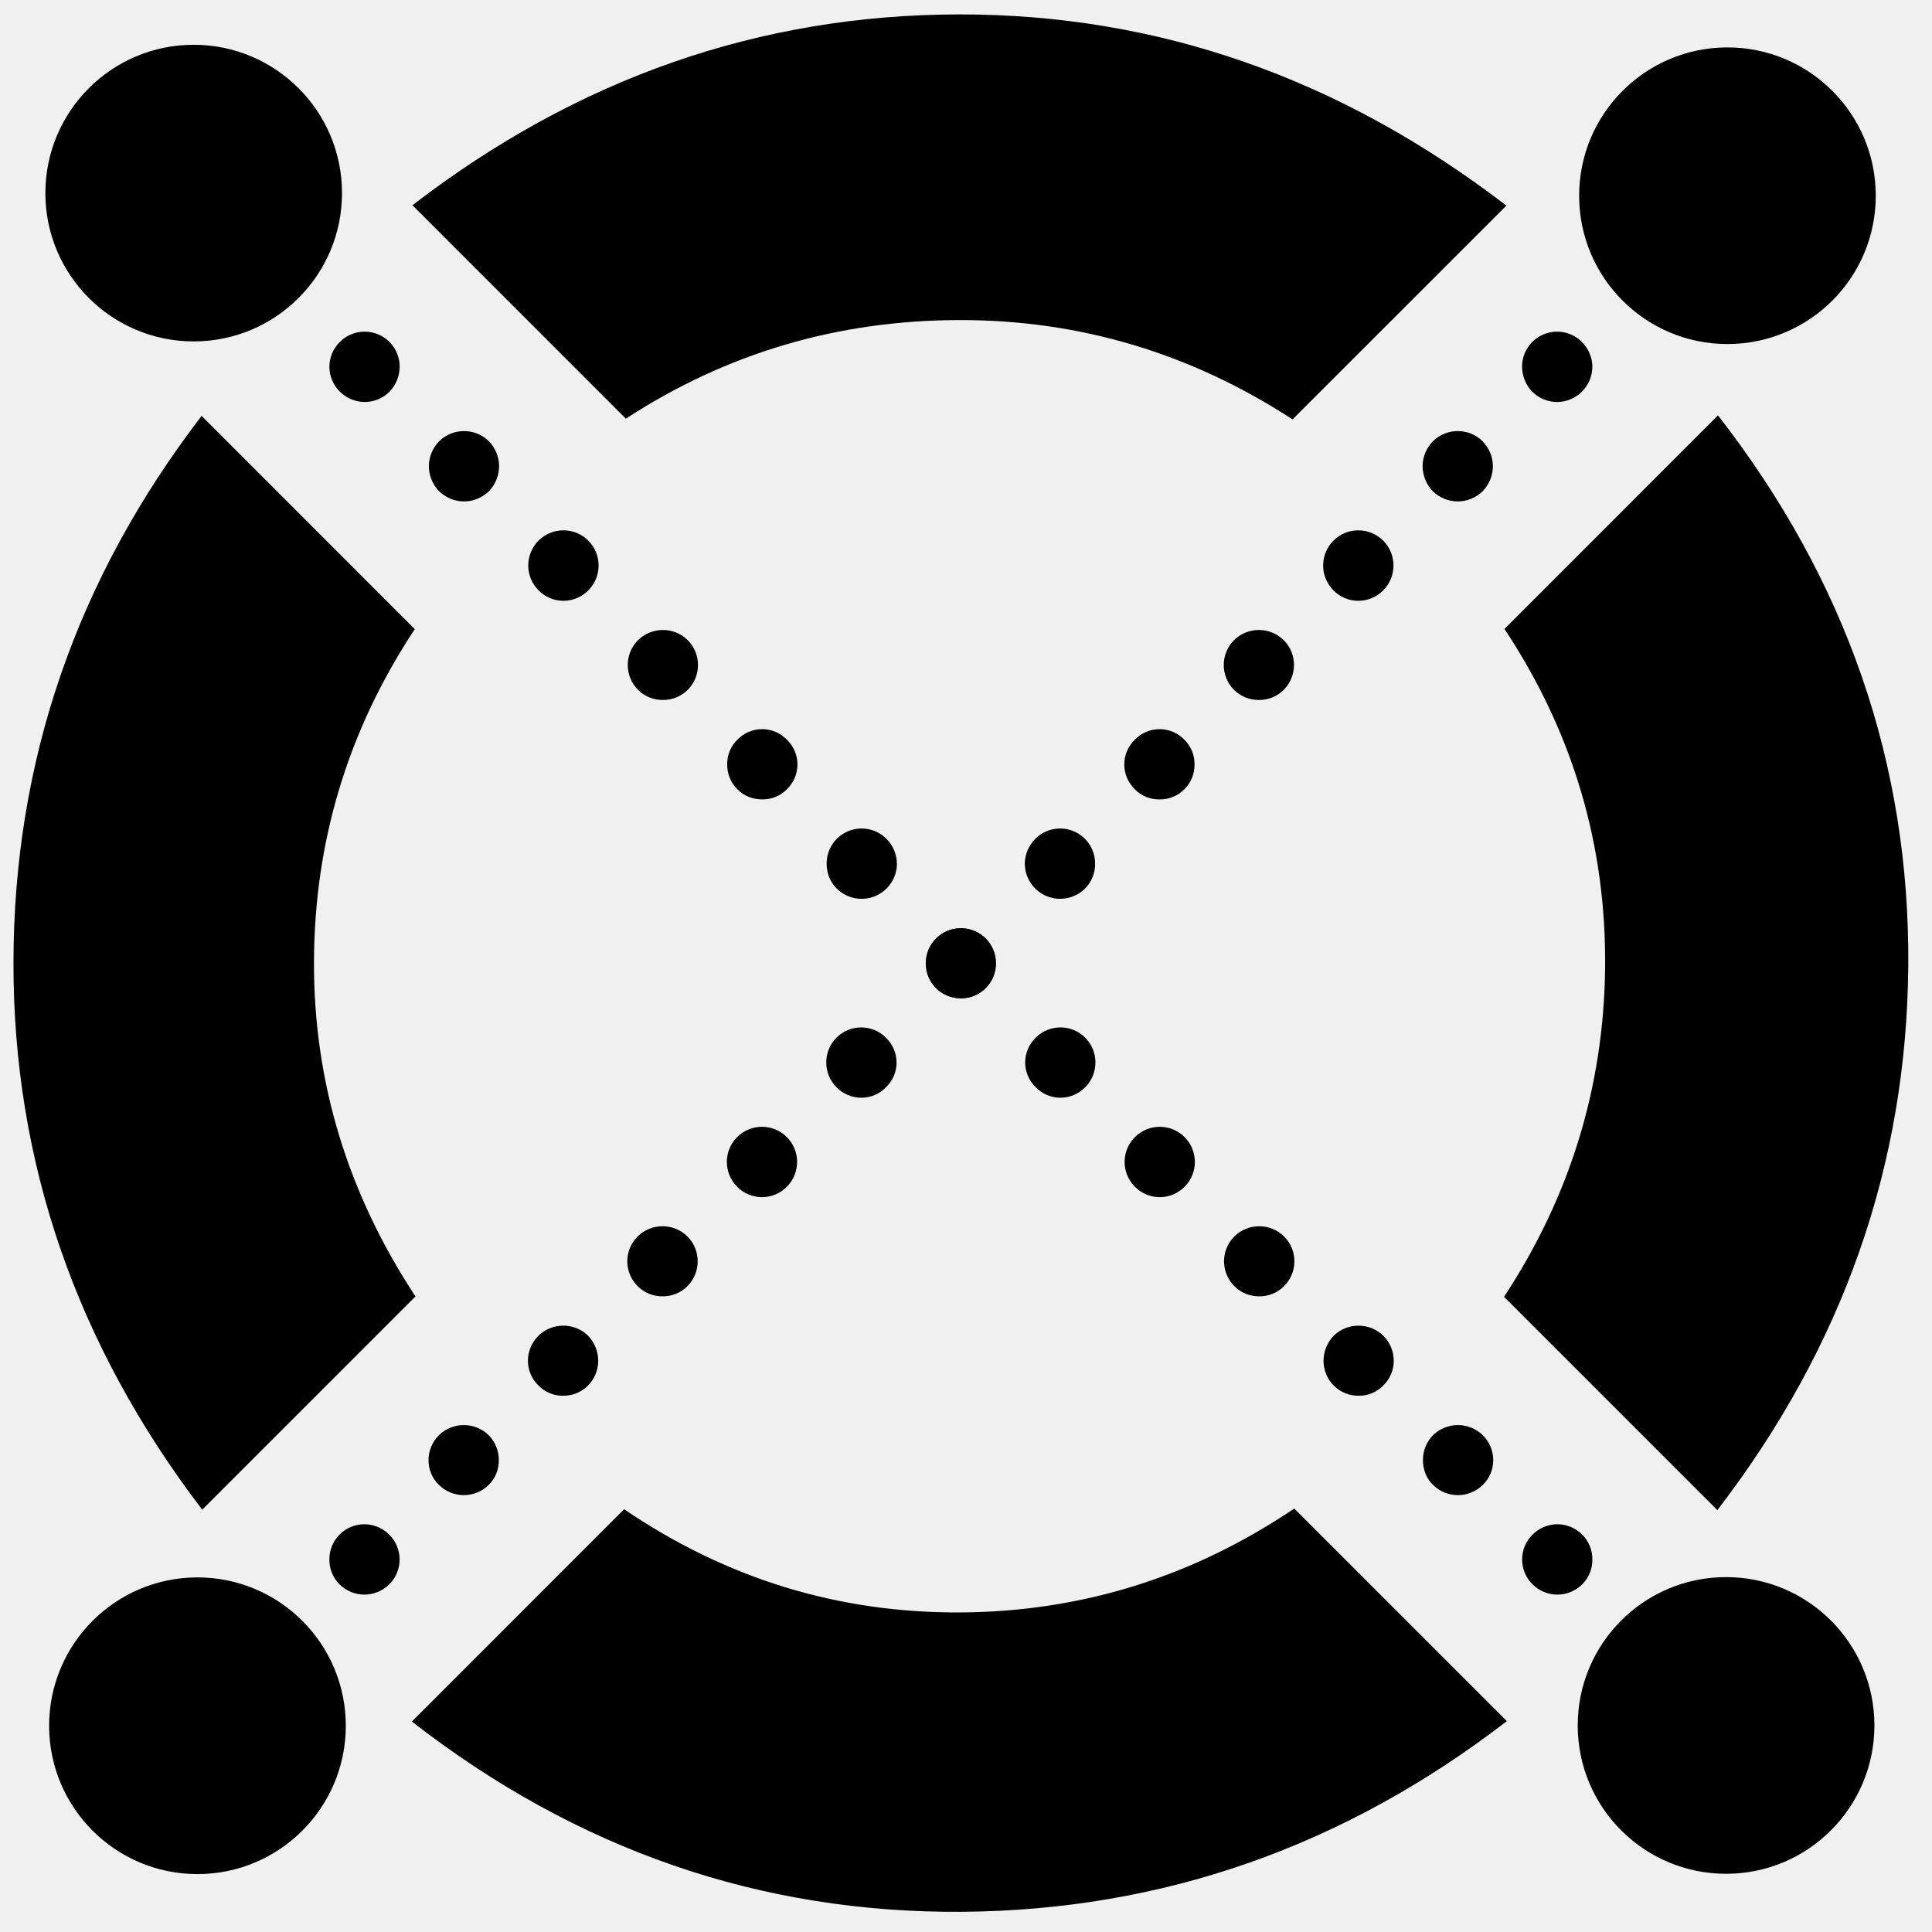
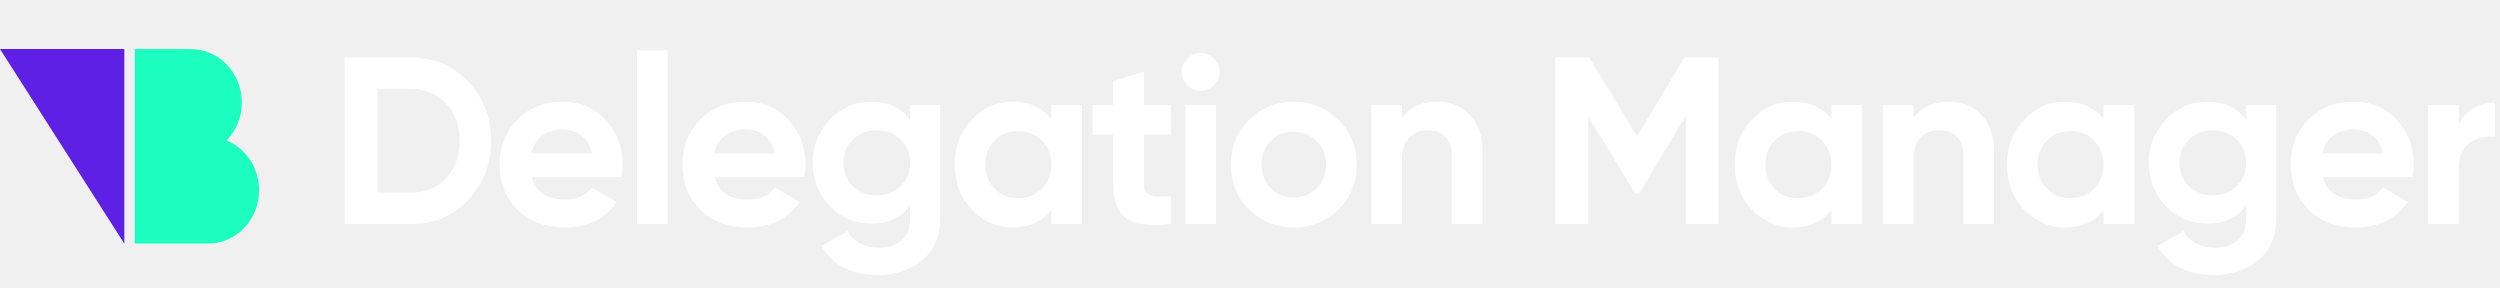
- <svg xmlns="http://www.w3.org/2000/svg" width="39" height="39" viewBox="0 0 39 39" class="logo show-sm">
-   <g fill="" fill-rule="evenodd">
-     <path d="M30.93 7.908a.737.737 0 0 1-.205-.503.707.707 0 0 1 1.206-.504c.141.142.213.32.213.504a.717.717 0 0 1-.71.71.713.713 0 0 1-.503-.207m-2.008 2.008a.74.74 0 0 1-.206-.504c0-.184.071-.361.206-.503a.715.715 0 0 1 1.007 0c.135.142.206.32.206.503 0 .178-.07.362-.206.504a.725.725 0 0 1-.503.206.725.725 0 0 1-.504-.206m-2.007 2a.71.71 0 1 1 1.007 0 .704.704 0 0 1-1.007 0m-2.008 2.008a.713.713 0 0 1 0-1 .716.716 0 0 1 1.007 0 .71.71 0 0 1 0 1 .696.696 0 0 1-.503.206.708.708 0 0 1-.504-.206m-2 2.008a.694.694 0 0 1 0-1 .693.693 0 0 1 1 0 .68.68 0 0 1 .205.496.685.685 0 0 1-.205.504.684.684 0 0 1-.504.205.68.68 0 0 1-.497-.205m-2.22 1.504c0-.178.072-.363.213-.504a.706.706 0 0 1 1.206.504.696.696 0 0 1-.206.503.713.713 0 0 1-1.213-.503zm-1.794 2.51a.697.697 0 0 1-.206-.503.705.705 0 1 1 1.411 0 .697.697 0 0 1-.205.504.71.71 0 0 1-1 0m-2.008 2a.71.71 0 0 1 0-1 .707.707 0 0 1 1 0c.142.141.213.318.213.503a.687.687 0 0 1-.213.497.685.685 0 0 1-.496.212.7.7 0 0 1-.504-.212m-2.007 2.007a.709.709 0 1 1 1.007 0 .703.703 0 0 1-1.007 0m-2.008 2.007a.707.707 0 0 1 0-1 .715.715 0 0 1 1.008 0 .71.71 0 0 1 0 1 .695.695 0 0 1-.504.207.695.695 0 0 1-.504-.207m-2 2.008a.692.692 0 0 1-.213-.504c0-.177.071-.36.213-.503a.72.72 0 0 1 1 0 .739.739 0 0 1 .206.503.713.713 0 0 1-.206.504.697.697 0 0 1-.504.206.681.681 0 0 1-.496-.206m-2.008 2.008a.693.693 0 0 1-.212-.504c0-.177.07-.362.212-.504a.72.72 0 0 1 1 0 .708.708 0 0 1 .207.504.686.686 0 0 1-.206.504.714.714 0 0 1-1 0m-2.008 2.007a.696.696 0 0 1-.206-.503.706.706 0 0 1 1.206-.504.704.704 0 0 1 0 1.007.712.712 0 0 1-1 0" />
-     <path d="M7.862 7.908a.737.737 0 0 0 .206-.503.707.707 0 0 0-1.206-.504.706.706 0 0 0-.213.504.717.717 0 0 0 .71.71c.184 0 .369-.071.503-.207M9.87 9.916a.74.74 0 0 0 .205-.504.727.727 0 0 0-.205-.503.715.715 0 0 0-1.007 0 .726.726 0 0 0-.206.503c0 .178.07.362.206.504.142.135.319.206.503.206s.362-.07.504-.206m2.007 2a.71.71 0 1 0-1.007 0 .704.704 0 0 0 1.007 0m2.008 2.008a.713.713 0 0 0 0-1 .716.716 0 0 0-1.007 0 .71.71 0 0 0 0 1c.142.142.319.206.503.206a.708.708 0 0 0 .504-.206m2 2.008a.694.694 0 0 0 0-1 .693.693 0 0 0-1 0 .68.68 0 0 0-.206.496c0 .184.064.369.206.504.135.142.32.205.504.205a.68.68 0 0 0 .496-.205m2.22 1.504a.718.718 0 0 0-.212-.504.706.706 0 0 0-1.206.504c0 .184.064.361.206.503a.713.713 0 0 0 1.213-.503zm1.795 2.51a.697.697 0 0 0 .206-.503.705.705 0 1 0-1.411 0c0 .184.063.362.205.504a.71.71 0 0 0 1 0m2.007 2a.71.71 0 0 0 0-1 .707.707 0 0 0-1 0 .704.704 0 0 0-.213.503c0 .177.072.362.214.497a.685.685 0 0 0 .496.212.7.7 0 0 0 .503-.212m2.008 2.007a.709.709 0 1 0-1.008 0 .703.703 0 0 0 1.007 0m2.008 2.007a.707.707 0 0 0 0-1 .715.715 0 0 0-1.007 0 .71.71 0 0 0 0 1c.142.143.32.207.504.207a.695.695 0 0 0 .503-.207m2 2.008a.692.692 0 0 0 .213-.504.716.716 0 0 0-.212-.503.72.72 0 0 0-1 0 .739.739 0 0 0-.206.503c0 .185.07.37.206.504.142.142.32.206.503.206a.681.681 0 0 0 .497-.206m2.007 2.008a.693.693 0 0 0 .213-.504.716.716 0 0 0-.213-.504.72.72 0 0 0-1 0 .708.708 0 0 0-.206.504c0 .184.064.369.206.504a.714.714 0 0 0 1 0m2.008 2.007a.696.696 0 0 0 .206-.503.706.706 0 0 0-1.206-.504.704.704 0 0 0 0 1.007.712.712 0 0 0 1 0M12.634 8.452L8.326 4.143C11.655 1.58 15.334.295 19.363.291c4.008-.004 7.69 1.284 11.045 3.86l-4.316 4.315c-2.06-1.34-4.304-2.01-6.733-2.005-2.46.005-4.7.671-6.725 1.99zM8.387 26.17l-4.305 4.305C1.54 27.142.267 23.463.272 19.435c.003-4.065 1.27-7.745 3.798-11.04L8.373 12.7c-1.35 2.042-2.03 4.286-2.035 6.733-.004 2.415.681 4.66 2.05 6.739zm17.74 4.282l4.291 4.291c-3.288 2.534-6.951 3.817-10.989 3.849-4.077.032-7.782-1.25-11.115-3.84l4.285-4.286c2.064 1.403 4.332 2.1 6.805 2.083 2.435-.017 4.675-.718 6.723-2.097zm4.243-17.756l4.31-4.311c2.592 3.332 3.873 7.037 3.841 11.115-.032 4.021-1.317 7.682-3.854 10.984l-4.306-4.306c1.329-2.02 2.01-4.227 2.04-6.625.029-2.486-.65-4.771-2.031-6.857zM34.843 31.836a2.994 2.994 0 1 1 0 5.989 2.994 2.994 0 0 1 0-5.989M3.986 31.842a2.994 2.994 0 1 1 0 5.989 2.994 2.994 0 0 1 0-5.989M34.871.957a2.994 2.994 0 1 1 0 5.988 2.994 2.994 0 0 1 0-5.988M3.91.904a2.994 2.994 0 1 1 0 5.988 2.994 2.994 0 0 1 0-5.988" />
-   </g>
+ <svg xmlns="http://www.w3.org/2000/svg" width="357" height="41" viewBox="0 0 357 41" fill="none">
+   <path d="M58.662 8.2C61.926 8.2 64.646 9.345 66.822 11.634C69.021 13.923 70.12 16.745 70.12 20.1C70.12 23.455 69.021 26.277 66.822 28.566C64.646 30.855 61.926 32 58.662 32H49.21V8.2H58.662ZM58.662 27.512C60.725 27.512 62.402 26.832 63.694 25.472C64.986 24.089 65.632 22.299 65.632 20.1C65.632 17.901 64.986 16.122 63.694 14.762C62.402 13.379 60.725 12.688 58.662 12.688H53.902V27.512H58.662ZM75.93 25.302C76.52 27.433 78.118 28.498 80.724 28.498C82.402 28.498 83.671 27.931 84.532 26.798L88.068 28.838C86.391 31.263 83.92 32.476 80.656 32.476C77.846 32.476 75.59 31.626 73.89 29.926C72.19 28.226 71.34 26.084 71.34 23.5C71.34 20.939 72.179 18.808 73.856 17.108C75.534 15.385 77.687 14.524 80.316 14.524C82.81 14.524 84.861 15.385 86.47 17.108C88.102 18.831 88.918 20.961 88.918 23.5C88.918 24.067 88.862 24.667 88.748 25.302H75.93ZM75.862 21.902H84.532C84.283 20.746 83.762 19.885 82.968 19.318C82.198 18.751 81.314 18.468 80.316 18.468C79.138 18.468 78.163 18.774 77.392 19.386C76.622 19.975 76.112 20.814 75.862 21.902ZM90.96 32V7.18H95.346V32H90.96ZM102.047 25.302C102.636 27.433 104.234 28.498 106.841 28.498C108.518 28.498 109.787 27.931 110.649 26.798L114.185 28.838C112.507 31.263 110.037 32.476 106.773 32.476C103.962 32.476 101.707 31.626 100.007 29.926C98.306 28.226 97.457 26.084 97.457 23.5C97.457 20.939 98.295 18.808 99.972 17.108C101.65 15.385 103.803 14.524 106.433 14.524C108.926 14.524 110.977 15.385 112.587 17.108C114.219 18.831 115.035 20.961 115.035 23.5C115.035 24.067 114.978 24.667 114.865 25.302H102.047ZM101.979 21.902H110.649C110.399 20.746 109.878 19.885 109.085 19.318C108.314 18.751 107.43 18.468 106.433 18.468C105.254 18.468 104.279 18.774 103.509 19.386C102.738 19.975 102.228 20.814 101.979 21.902ZM129.966 15H134.25V31.184C134.25 33.813 133.377 35.819 131.632 37.202C129.909 38.585 127.824 39.276 125.376 39.276C123.54 39.276 121.919 38.925 120.514 38.222C119.131 37.519 118.066 36.488 117.318 35.128L121.058 32.986C121.919 34.573 123.404 35.366 125.512 35.366C126.894 35.366 127.982 35.003 128.776 34.278C129.569 33.553 129.966 32.521 129.966 31.184V29.348C128.674 31.071 126.86 31.932 124.526 31.932C122.123 31.932 120.106 31.093 118.474 29.416C116.864 27.716 116.06 25.653 116.06 23.228C116.06 20.825 116.876 18.774 118.508 17.074C120.14 15.374 122.146 14.524 124.526 14.524C126.86 14.524 128.674 15.385 129.966 17.108V15ZM121.772 26.594C122.678 27.455 123.823 27.886 125.206 27.886C126.588 27.886 127.722 27.455 128.606 26.594C129.512 25.71 129.966 24.588 129.966 23.228C129.966 21.891 129.512 20.791 128.606 19.93C127.722 19.046 126.588 18.604 125.206 18.604C123.823 18.604 122.678 19.046 121.772 19.93C120.888 20.791 120.446 21.891 120.446 23.228C120.446 24.588 120.888 25.71 121.772 26.594ZM150.127 15H154.513V32H150.127V29.994C148.812 31.649 146.965 32.476 144.585 32.476C142.318 32.476 140.369 31.615 138.737 29.892C137.127 28.147 136.323 26.016 136.323 23.5C136.323 20.984 137.127 18.865 138.737 17.142C140.369 15.397 142.318 14.524 144.585 14.524C146.965 14.524 148.812 15.351 150.127 17.006V15ZM142.035 26.968C142.919 27.852 144.041 28.294 145.401 28.294C146.761 28.294 147.883 27.852 148.767 26.968C149.673 26.061 150.127 24.905 150.127 23.5C150.127 22.095 149.673 20.95 148.767 20.066C147.883 19.159 146.761 18.706 145.401 18.706C144.041 18.706 142.919 19.159 142.035 20.066C141.151 20.95 140.709 22.095 140.709 23.5C140.709 24.905 141.151 26.061 142.035 26.968ZM167.194 19.216H163.352V26.288C163.352 26.877 163.499 27.308 163.794 27.58C164.089 27.852 164.519 28.011 165.086 28.056C165.653 28.079 166.355 28.067 167.194 28.022V32C164.179 32.34 162.049 32.057 160.802 31.15C159.578 30.243 158.966 28.623 158.966 26.288V19.216H156.008V15H158.966V11.566L163.352 10.24V15H167.194V19.216ZM171.442 12.96C170.717 12.96 170.082 12.699 169.538 12.178C169.017 11.634 168.756 10.999 168.756 10.274C168.756 9.549 169.017 8.914 169.538 8.37C170.082 7.826 170.717 7.554 171.442 7.554C172.19 7.554 172.825 7.826 173.346 8.37C173.89 8.914 174.162 9.549 174.162 10.274C174.162 10.999 173.89 11.634 173.346 12.178C172.825 12.699 172.19 12.96 171.442 12.96ZM169.266 32V15H173.652V32H169.266ZM191.131 29.892C189.385 31.615 187.255 32.476 184.739 32.476C182.223 32.476 180.092 31.615 178.347 29.892C176.624 28.147 175.763 26.016 175.763 23.5C175.763 20.984 176.624 18.865 178.347 17.142C180.092 15.397 182.223 14.524 184.739 14.524C187.255 14.524 189.385 15.397 191.131 17.142C192.876 18.865 193.749 20.984 193.749 23.5C193.749 26.016 192.876 28.147 191.131 29.892ZM181.441 26.866C182.325 27.75 183.424 28.192 184.739 28.192C186.053 28.192 187.153 27.75 188.037 26.866C188.921 25.982 189.363 24.86 189.363 23.5C189.363 22.14 188.921 21.018 188.037 20.134C187.153 19.25 186.053 18.808 184.739 18.808C183.424 18.808 182.325 19.25 181.441 20.134C180.579 21.018 180.149 22.14 180.149 23.5C180.149 24.86 180.579 25.982 181.441 26.866ZM205.266 14.524C207.125 14.524 208.655 15.147 209.856 16.394C211.08 17.641 211.692 19.363 211.692 21.562V32H207.306V22.106C207.306 20.973 207 20.111 206.388 19.522C205.776 18.91 204.96 18.604 203.94 18.604C202.807 18.604 201.9 18.955 201.22 19.658C200.54 20.361 200.2 21.415 200.2 22.82V32H195.814V15H200.2V16.904C201.266 15.317 202.954 14.524 205.266 14.524ZM245.391 8.2V32H240.733V16.564L234.035 27.614H233.491L226.793 16.598V32H222.101V8.2H226.929L233.763 19.454L240.563 8.2H245.391ZM261.522 15H265.908V32H261.522V29.994C260.207 31.649 258.36 32.476 255.98 32.476C253.713 32.476 251.764 31.615 250.132 29.892C248.523 28.147 247.718 26.016 247.718 23.5C247.718 20.984 248.523 18.865 250.132 17.142C251.764 15.397 253.713 14.524 255.98 14.524C258.36 14.524 260.207 15.351 261.522 17.006V15ZM253.43 26.968C254.314 27.852 255.436 28.294 256.796 28.294C258.156 28.294 259.278 27.852 260.162 26.968C261.069 26.061 261.522 24.905 261.522 23.5C261.522 22.095 261.069 20.95 260.162 20.066C259.278 19.159 258.156 18.706 256.796 18.706C255.436 18.706 254.314 19.159 253.43 20.066C252.546 20.95 252.104 22.095 252.104 23.5C252.104 24.905 252.546 26.061 253.43 26.968ZM278.317 14.524C280.176 14.524 281.706 15.147 282.907 16.394C284.131 17.641 284.743 19.363 284.743 21.562V32H280.357V22.106C280.357 20.973 280.051 20.111 279.439 19.522C278.827 18.91 278.011 18.604 276.991 18.604C275.858 18.604 274.951 18.955 274.271 19.658C273.591 20.361 273.251 21.415 273.251 22.82V32H268.865V15H273.251V16.904C274.316 15.317 276.005 14.524 278.317 14.524ZM300.388 15H304.774V32H300.388V29.994C299.074 31.649 297.226 32.476 294.846 32.476C292.58 32.476 290.63 31.615 288.998 29.892C287.389 28.147 286.584 26.016 286.584 23.5C286.584 20.984 287.389 18.865 288.998 17.142C290.63 15.397 292.58 14.524 294.846 14.524C297.226 14.524 299.074 15.351 300.388 17.006V15ZM292.296 26.968C293.18 27.852 294.302 28.294 295.662 28.294C297.022 28.294 298.144 27.852 299.028 26.968C299.935 26.061 300.388 24.905 300.388 23.5C300.388 22.095 299.935 20.95 299.028 20.066C298.144 19.159 297.022 18.706 295.662 18.706C294.302 18.706 293.18 19.159 292.296 20.066C291.412 20.95 290.97 22.095 290.97 23.5C290.97 24.905 291.412 26.061 292.296 26.968ZM320.753 15H325.037V31.184C325.037 33.813 324.165 35.819 322.419 37.202C320.697 38.585 318.611 39.276 316.163 39.276C314.327 39.276 312.707 38.925 311.301 38.222C309.919 37.519 308.853 36.488 308.105 35.128L311.845 32.986C312.707 34.573 314.191 35.366 316.299 35.366C317.682 35.366 318.77 35.003 319.563 34.278C320.357 33.553 320.753 32.521 320.753 31.184V29.348C319.461 31.071 317.648 31.932 315.313 31.932C312.911 31.932 310.893 31.093 309.261 29.416C307.652 27.716 306.847 25.653 306.847 23.228C306.847 20.825 307.663 18.774 309.295 17.074C310.927 15.374 312.933 14.524 315.313 14.524C317.648 14.524 319.461 15.385 320.753 17.108V15ZM312.559 26.594C313.466 27.455 314.611 27.886 315.993 27.886C317.376 27.886 318.509 27.455 319.393 26.594C320.3 25.71 320.753 24.588 320.753 23.228C320.753 21.891 320.3 20.791 319.393 19.93C318.509 19.046 317.376 18.604 315.993 18.604C314.611 18.604 313.466 19.046 312.559 19.93C311.675 20.791 311.233 21.891 311.233 23.228C311.233 24.588 311.675 25.71 312.559 26.594ZM331.701 25.302C332.29 27.433 333.888 28.498 336.495 28.498C338.172 28.498 339.441 27.931 340.303 26.798L343.839 28.838C342.161 31.263 339.691 32.476 336.427 32.476C333.616 32.476 331.361 31.626 329.661 29.926C327.961 28.226 327.111 26.084 327.111 23.5C327.111 20.939 327.949 18.808 329.627 17.108C331.304 15.385 333.457 14.524 336.087 14.524C338.58 14.524 340.631 15.385 342.241 17.108C343.873 18.831 344.689 20.961 344.689 23.5C344.689 24.067 344.632 24.667 344.519 25.302H331.701ZM331.633 21.902H340.303C340.053 20.746 339.532 19.885 338.739 19.318C337.968 18.751 337.084 18.468 336.087 18.468C334.908 18.468 333.933 18.774 333.163 19.386C332.392 19.975 331.882 20.814 331.633 21.902ZM351.116 17.924C351.524 16.836 352.193 16.02 353.122 15.476C354.074 14.932 355.128 14.66 356.284 14.66V19.556C354.947 19.397 353.746 19.669 352.68 20.372C351.638 21.075 351.116 22.242 351.116 23.874V32H346.73V15H351.116V17.924Z" fill="white" />
+   <path d="M17.755 34.8L0 7.001H17.755V34.8Z" fill="#5E20E5" />
+   <path fill-rule="evenodd" clip-rule="evenodd" d="M25.693 7H19.245V34.78H25.693C25.693 34.78 28.237 34.78 29.73 34.78C33.747 34.78 37 31.375 37 27.166C37 23.932 35.068 21.158 32.351 20.067C33.69 18.69 34.532 16.758 34.532 14.634C34.532 10.463 31.318 7.057 27.357 7.019H27.262L25.693 7Z" fill="#1BFEC0" />
</svg>
